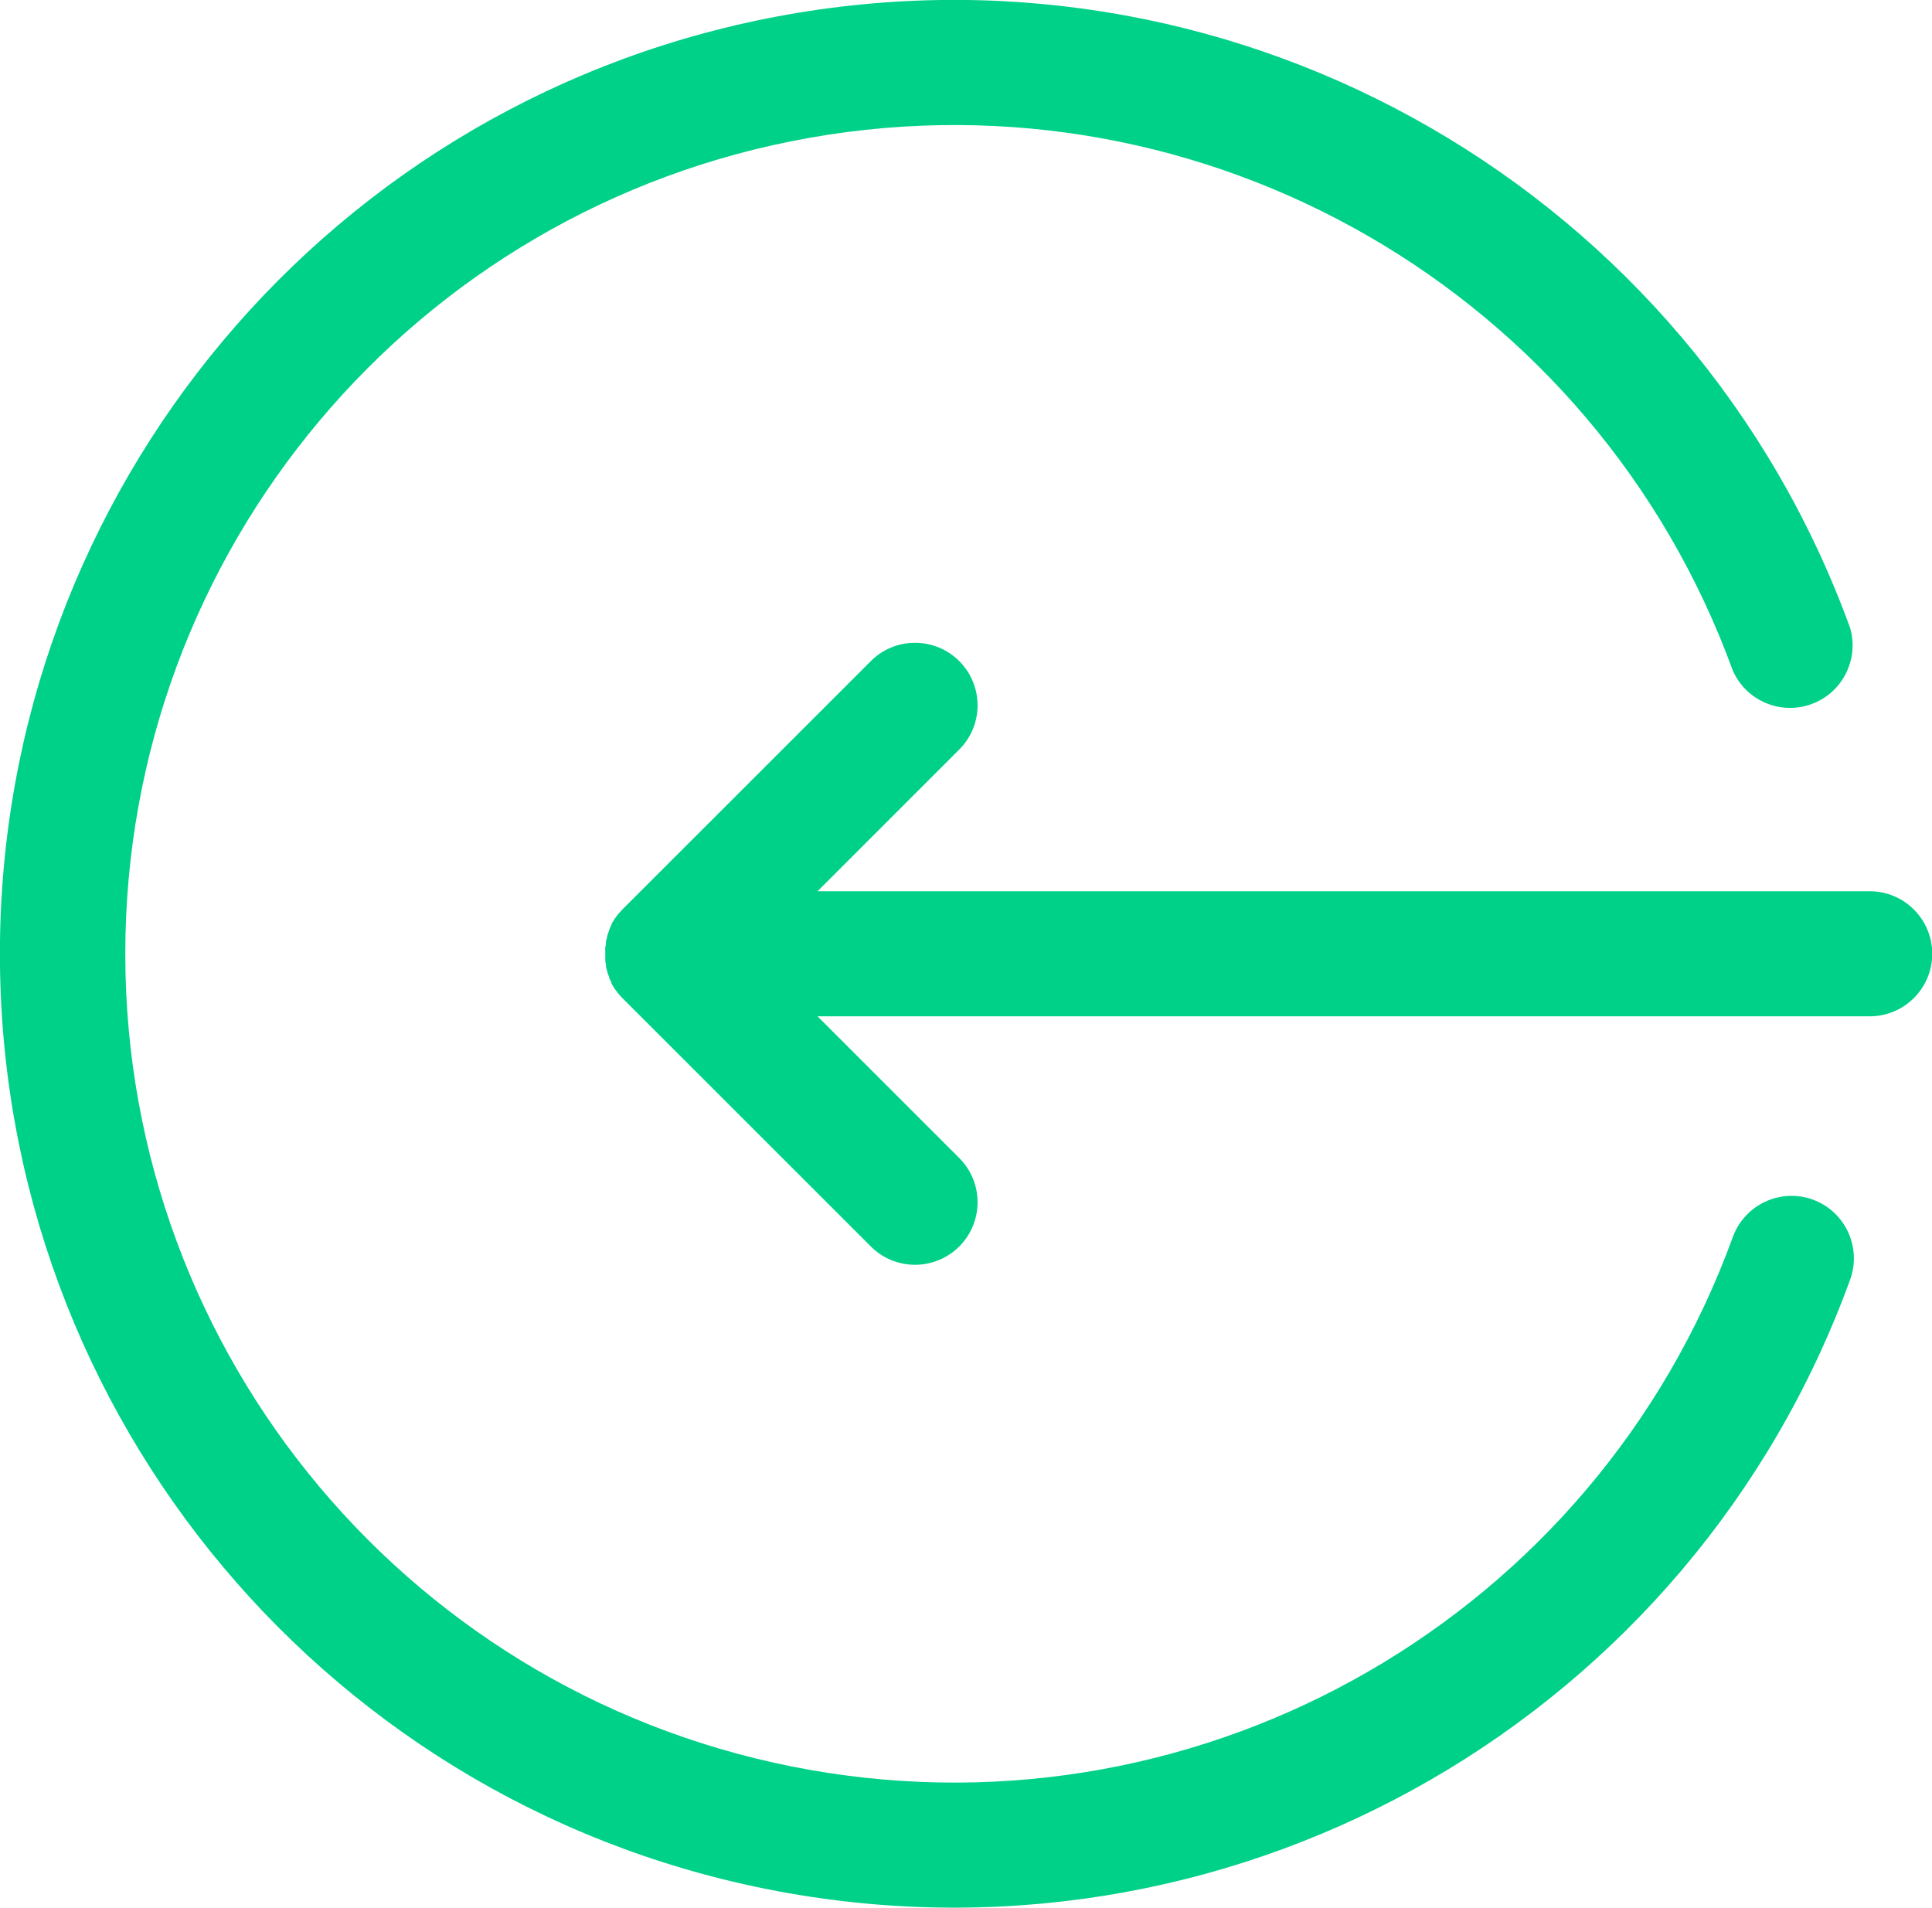
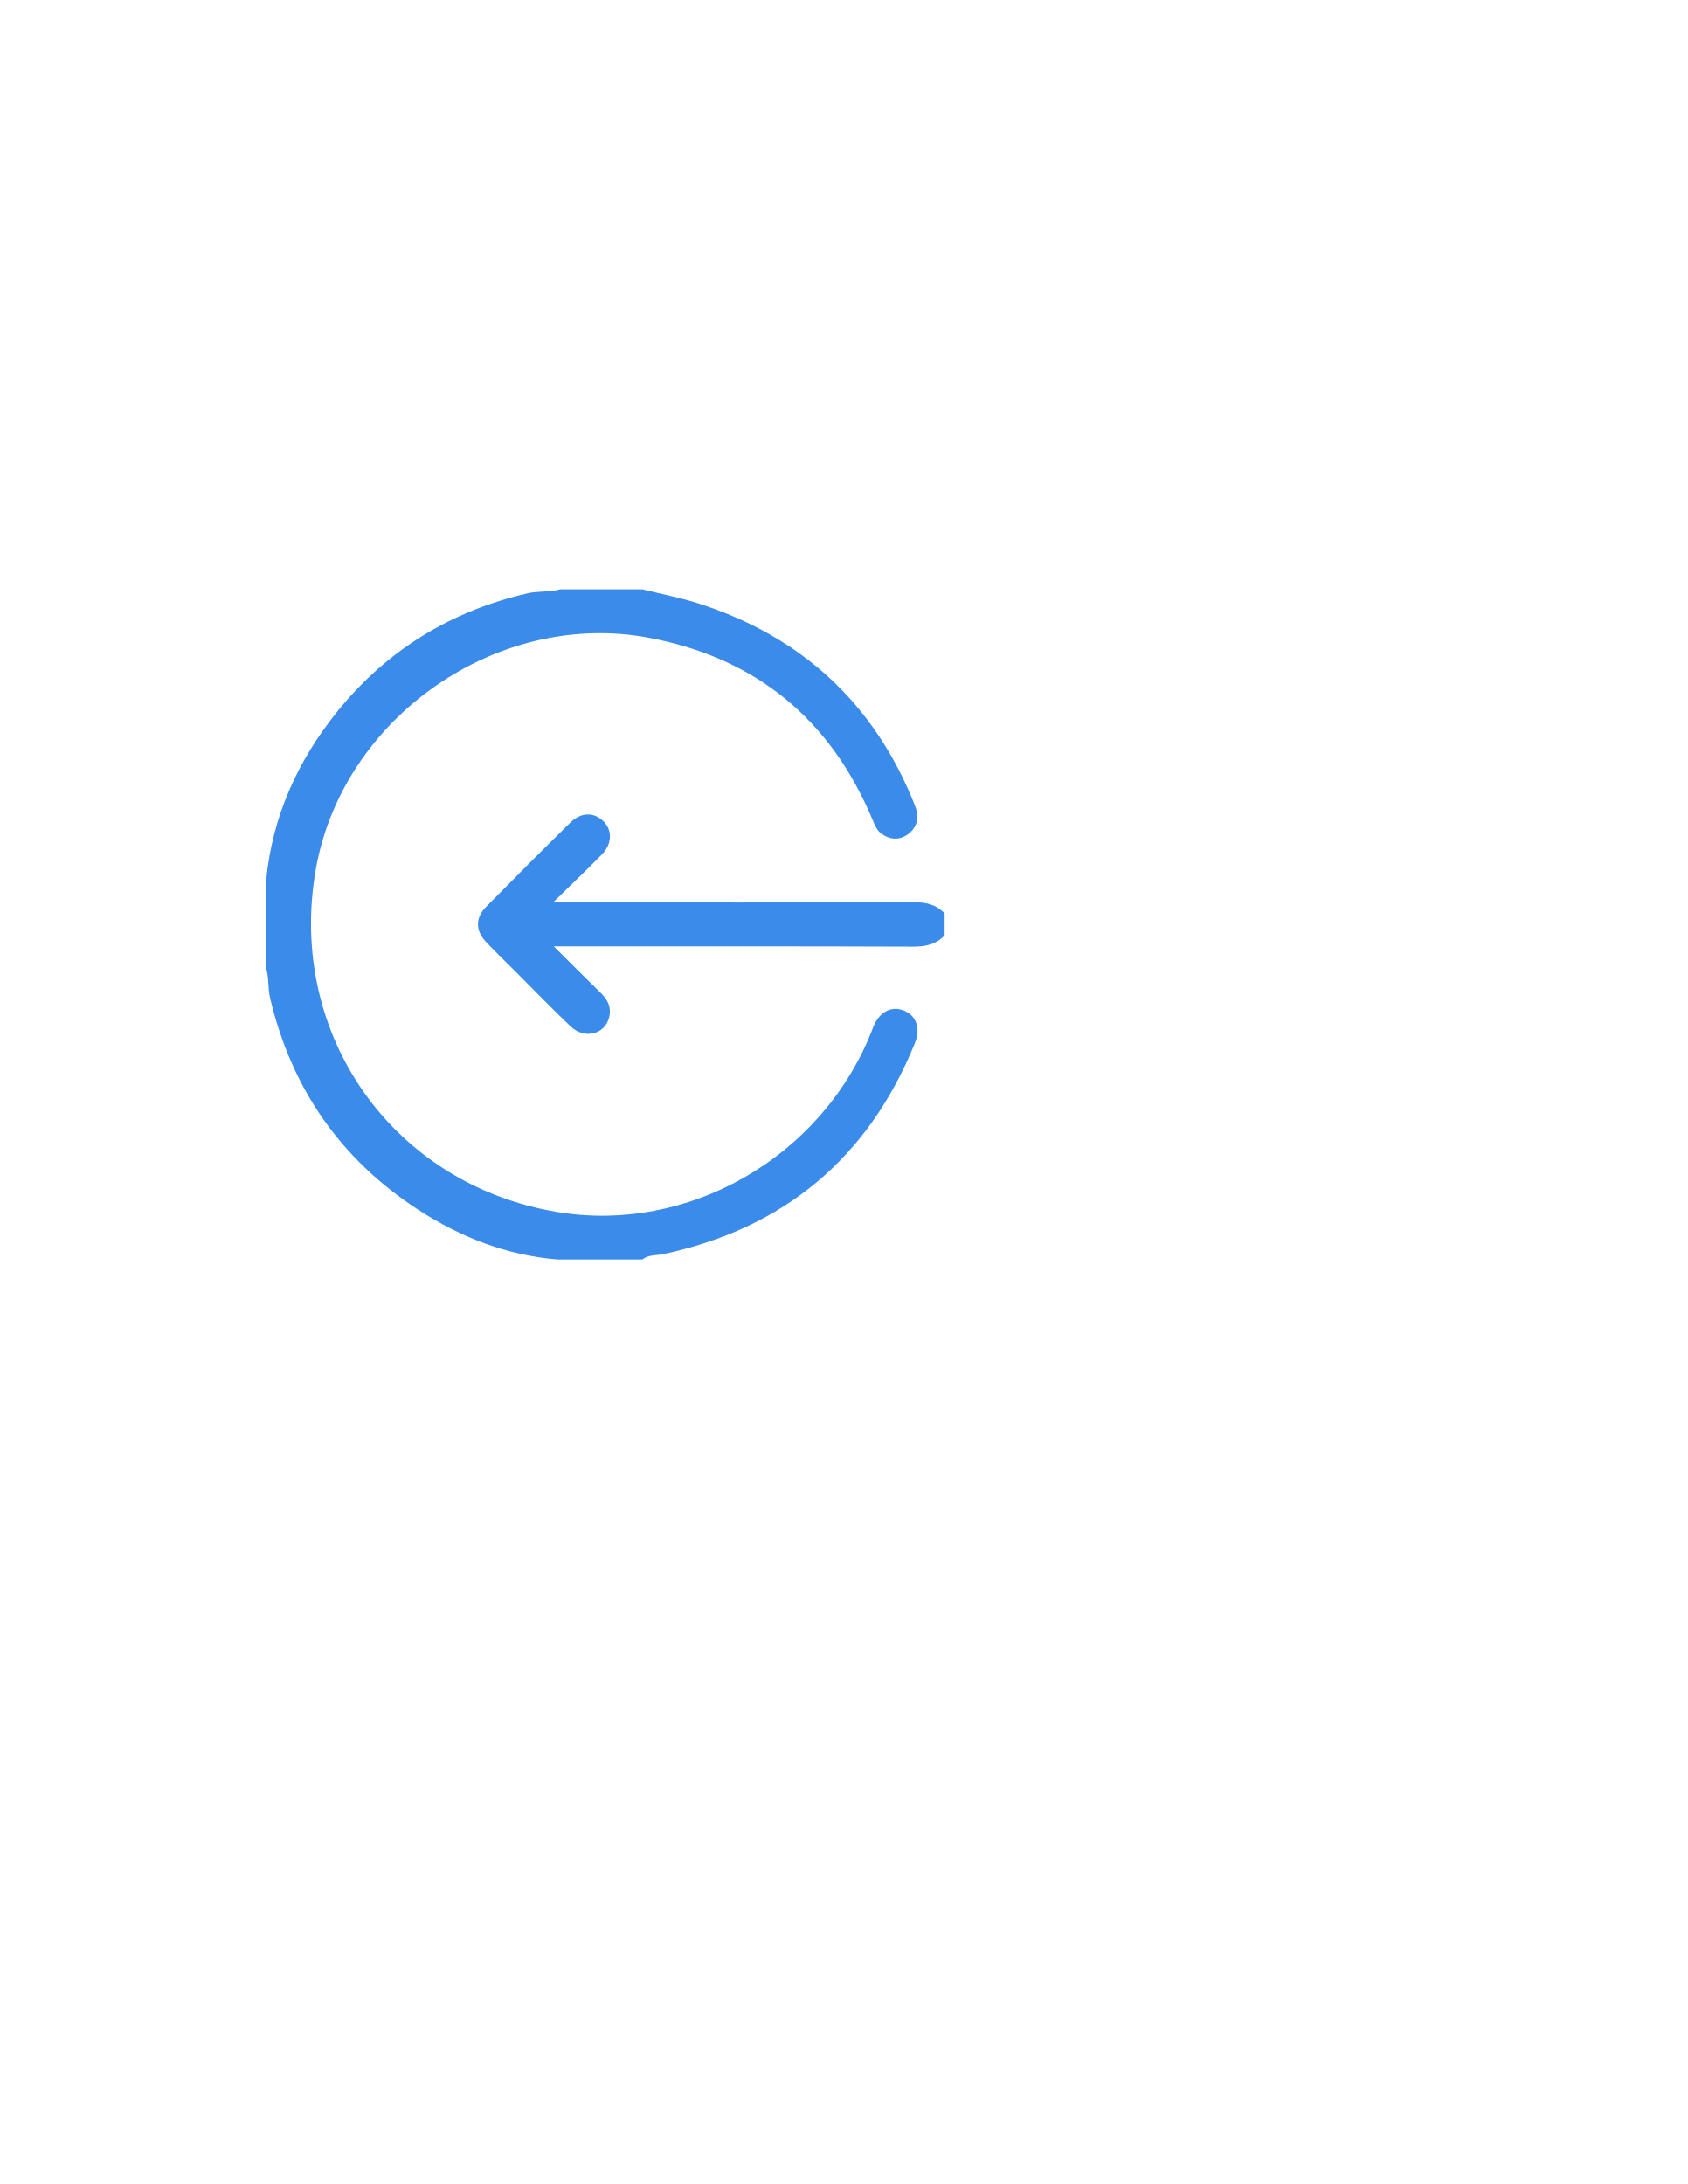
- <svg xmlns="http://www.w3.org/2000/svg" id="50c55370-90e2-4cba-8b93-977bbc787ce9" data-name="Layer 3" viewBox="0 0 247.12 244">
-   <path d="M237.75,159.45a8,8,0,0,0-10.26,4.79,106,106,0,1,1,0-72.47,8,8,0,0,0,15-5.47,122,122,0,1,0,0,83.4A8,8,0,0,0,237.75,159.45Z" transform="translate(-5.85 -6)" style="fill:#00d188" />
-   <path d="M245,120H110.42l18.27-18.27a8,8,0,0,0-11.31-11.31L85.45,122.34c-.18.19-.36.38-.53.58l-.1.14c-.13.16-.25.32-.37.49s0,.09-.07.13a6.16,6.16,0,0,0-.33.55l0,.09c-.1.2-.2.41-.28.61l0,.07c-.09.22-.17.44-.24.67,0,0,0,0,0,.07-.06.23-.12.45-.17.69l0,.19c0,.19-.07.38-.09.58s0,.53,0,.8,0,.53,0,.8.06.38.09.57l0,.2c0,.23.11.46.17.68,0,0,0,.05,0,.08.07.23.15.44.24.66l0,.08a6.36,6.36,0,0,0,.28.59l0,.12c.1.17.2.35.31.52s.06.1.1.15.22.3.33.45l.13.18c.15.17.3.34.46.5l.07.08,31.93,31.92a8,8,0,0,0,11.31-11.31L110.42,136H245a8,8,0,1,0,0-16Z" transform="translate(-5.85 -6)" style="fill:#00d188" />
+ <svg xmlns="http://www.w3.org/2000/svg" version="1.1" id="Layer_1" x="0px" y="0px" width="612px" height="792px" viewBox="0 0 612 792" enable-background="new 0 0 612 792" xml:space="preserve">
+   <g>
+     <path fill-rule="evenodd" clip-rule="evenodd" fill="#3B8BEB" d="M232.951,213.721c6.802,1.689,13.729,2.991,20.386,5.132   c37.482,12.059,63.688,36.326,78.314,72.981c1.581,3.963,1.371,7.571-2.021,10.357c-2.989,2.455-6.345,2.532-9.679,0.394   c-1.951-1.25-2.692-3.226-3.537-5.242c-15.244-36.442-42.178-58.698-81.04-66.053c-54.931-10.397-111.29,28.932-120.9,84.134   c-10.415,59.822,27.999,114.207,87.66,124.103c47.15,7.821,95.041-19.403,113.493-64.519c0.375-0.919,0.71-1.856,1.087-2.774   c2.169-5.271,6.456-7.542,10.948-5.807c4.448,1.717,6.282,6.377,4.133,11.691c-16.894,41.748-47.383,67.322-91.466,76.698   c-2.474,0.526-5.217,0.132-7.378,1.904c-10.292,0-20.583,0-30.875,0c-18.375-1.53-35.079-8.06-50.348-17.972   c-28.22-18.318-46.11-44.109-53.811-76.901c-0.825-3.513-0.372-7.203-1.412-10.692c0-10.624,0-21.246,0-31.869   c2.19-23.103,11.406-43.38,25.777-61.226c17.943-22.28,41.181-36.494,69.104-42.919c3.833-0.882,7.868-0.297,11.685-1.421   C213.032,213.721,222.991,213.721,232.951,213.721z" />
+     <path fill-rule="evenodd" clip-rule="evenodd" fill="#3B8BEB" d="M342.506,339.204c-3.144,3.354-6.989,4.093-11.533,4.075   c-41.138-0.156-82.276-0.091-123.414-0.091c-1.802,0-3.603,0-6.771,0c6.243,6.196,11.661,11.639,17.157,17.001   c2.431,2.371,3.734,5.069,2.995,8.476c-1.389,6.391-8.95,8.412-14.061,3.534c-6.838-6.525-13.413-13.327-20.099-20.011   c-3.519-3.519-7.114-6.965-10.53-10.582c-3.897-4.125-3.963-8.73,0.021-12.779c10.121-10.286,20.319-20.498,30.614-30.609   c3.846-3.776,8.584-3.728,11.987-0.335c3.202,3.192,3.072,8.217-0.621,11.969c-5.447,5.538-11.076,10.898-17.719,17.402   c3.108,0,4.818,0,6.529,0c41.304,0,82.607,0.064,123.912-0.091c4.544-0.018,8.388,0.721,11.533,4.075   C342.506,333.893,342.506,336.548,342.506,339.204z" />
+   </g>
</svg>
